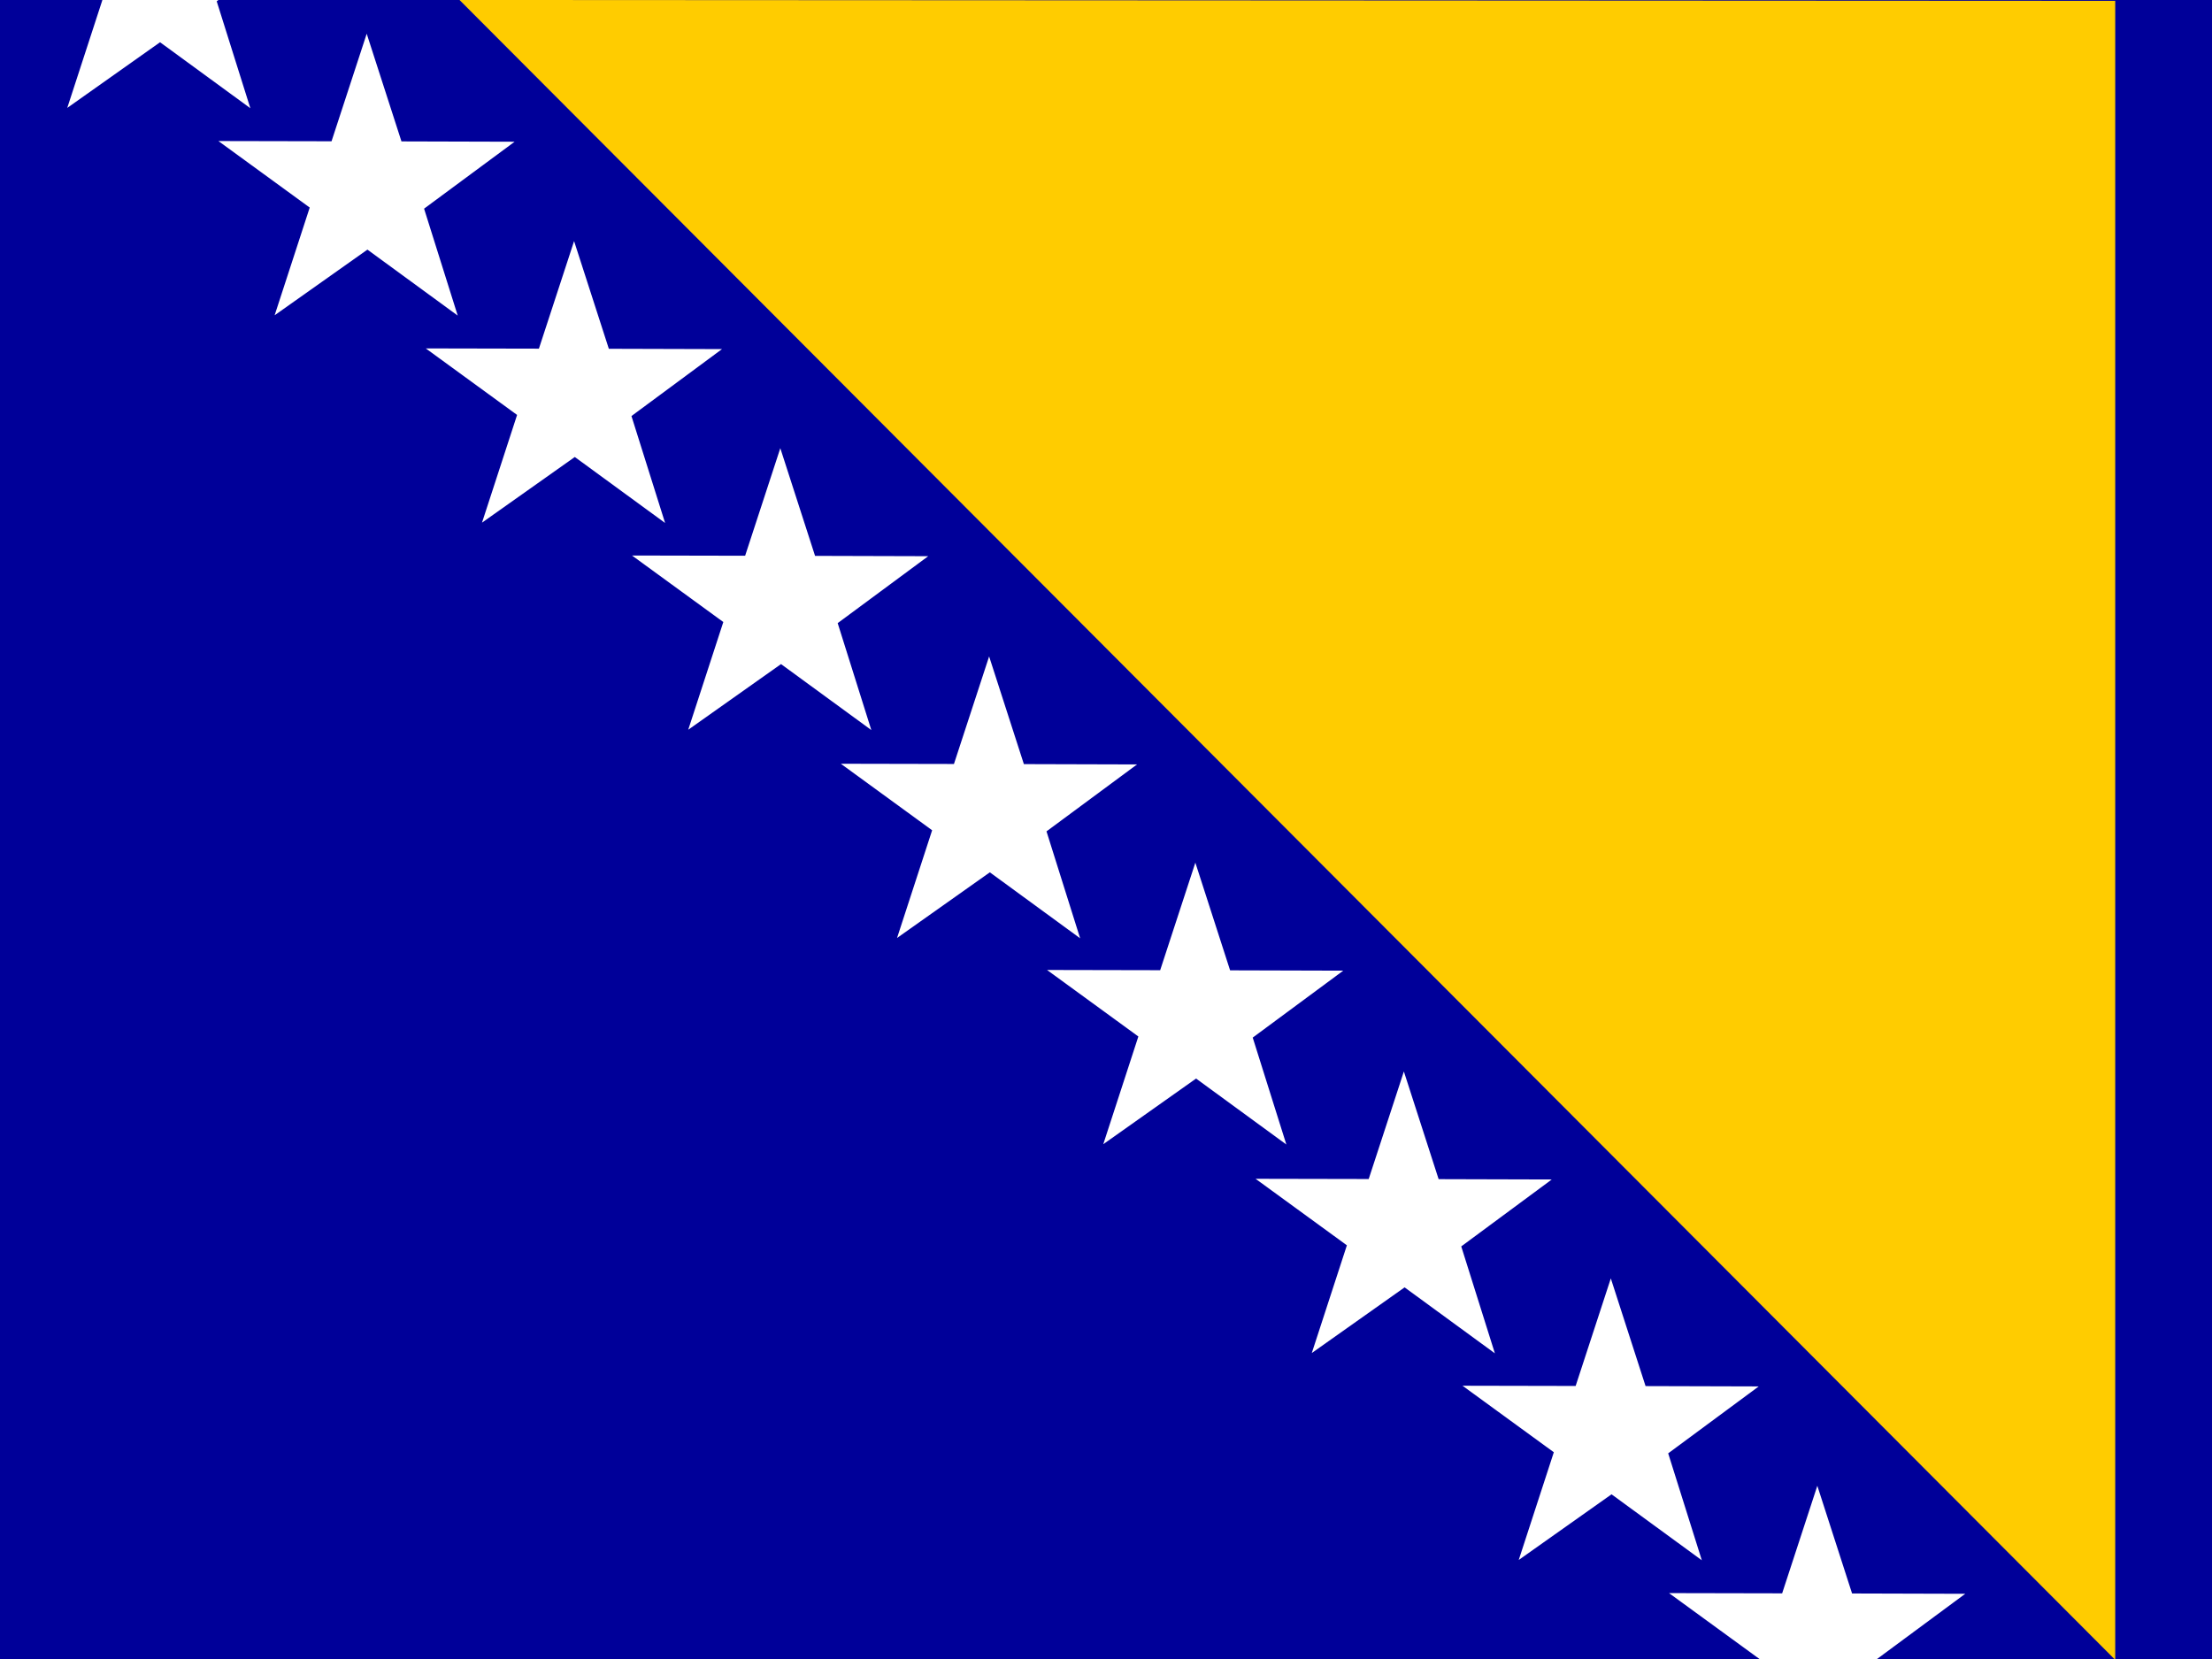
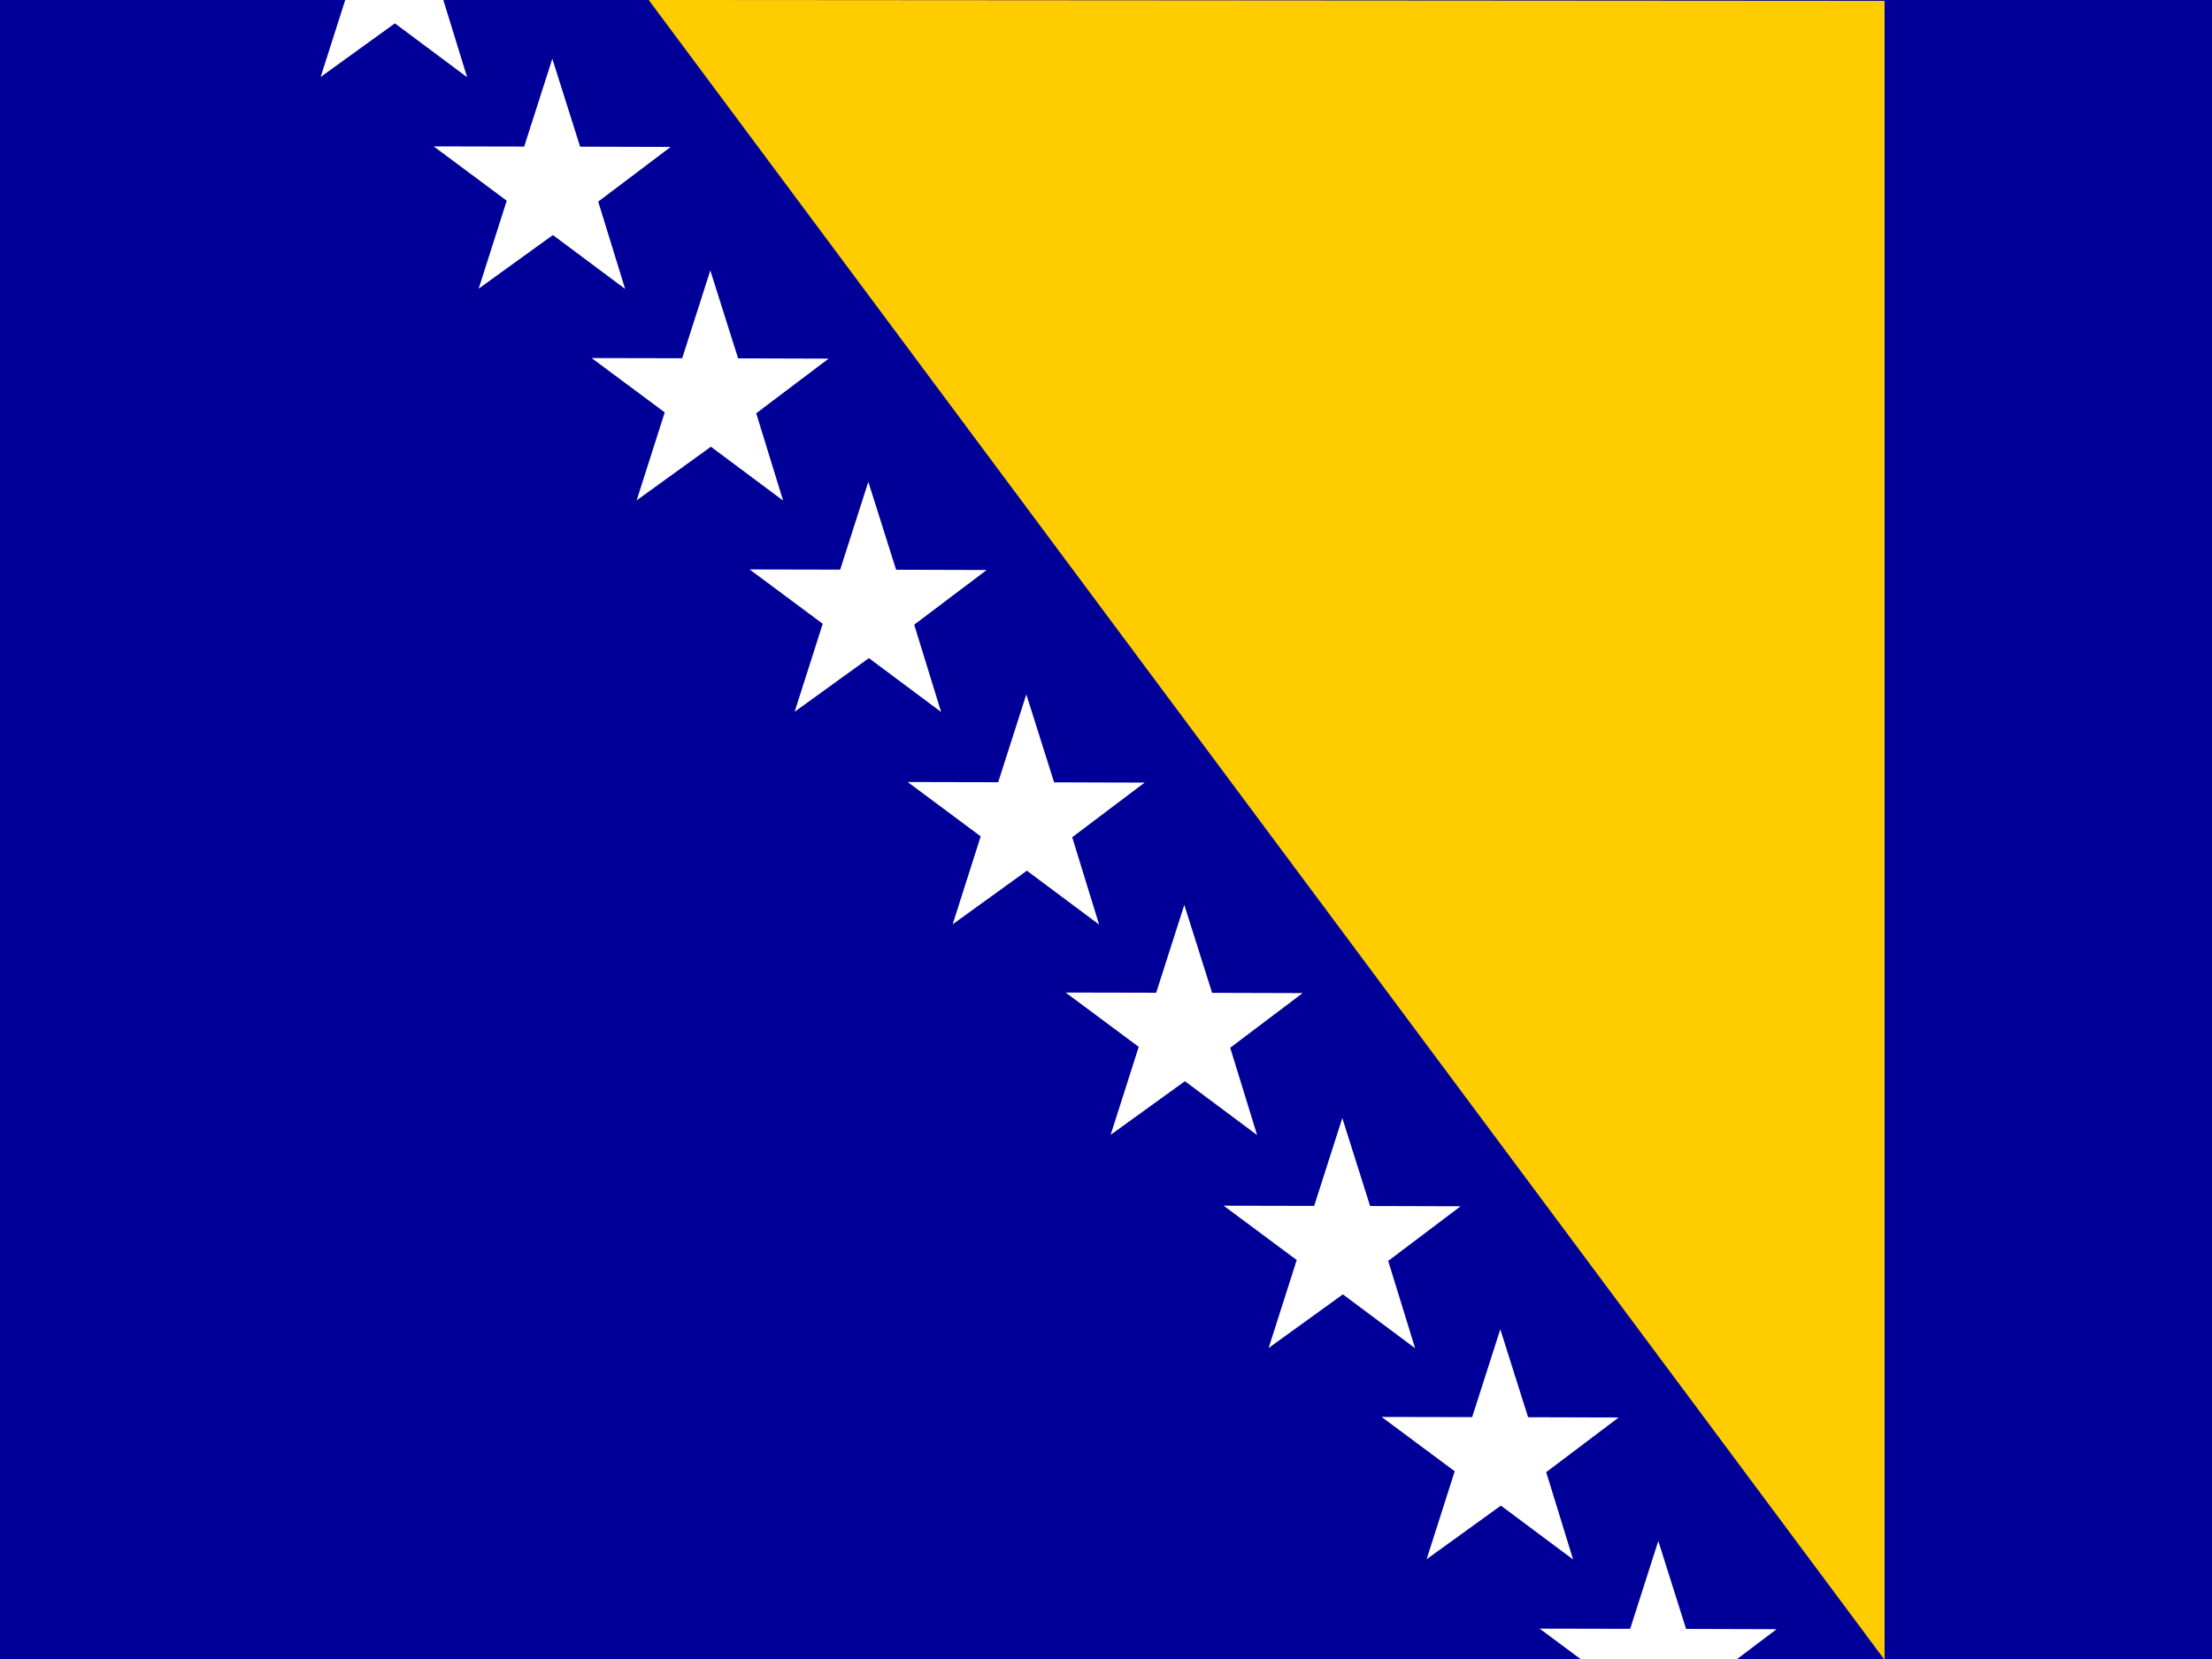
- <svg xmlns="http://www.w3.org/2000/svg" height="480" width="640" viewBox="0 0 640 480">
-   <defs>
-     <clipPath id="a">
-       <path fill-opacity=".67" d="M-85.333 0h682.67v512h-682.67z" />
-     </clipPath>
-   </defs>
-   <g clip-path="url(#a)" transform="translate(80) scale(.9375)" fill-rule="evenodd">
-     <path fill="#009" d="M-85.333 0h682.67v512h-682.67V0z" />
-     <path fill="#FC0" d="M56.489 0l510.978 512.267v-512L56.489 0z" />
-     <path fill="#FFF" d="M439.883 481.532l-27.865-20.359-28.639 20.261 10.828-33.243-28.18-20.528 34.914.071 10.855-33.192 10.725 33.233 34.923.099-27.942 20.657 10.381 33.001zm81.294 10.343l-34.923-.099-10.725-33.233-10.855 33.192-34.914-.071 28.18 20.528-10.828 33.243 28.639-20.261 27.865 20.359-10.38-33 27.941-20.658zM365.636 384.666l27.942-20.657-34.923-.099-10.725-33.233-10.855 33.192-34.914-.071 28.18 20.528-10.828 33.243 28.639-20.261 27.865 20.359-10.381-33.001zm-64.355-64.445l27.942-20.657-34.923-.099-10.725-33.233-10.855 33.192-34.914-.071 28.18 20.528-10.828 33.243 28.639-20.261 27.865 20.359-10.381-33.001zm-63.645-63.644l27.941-20.658-34.922-.099-10.725-33.233-10.855 33.192-34.914-.071 28.18 20.528-10.828 33.243 28.639-20.263 27.865 20.36-10.381-32.999zm-64.445-64.267l27.941-20.658-34.922-.099-10.725-33.233-10.855 33.192-34.914-.071 28.18 20.528-10.828 33.243 28.639-20.262 27.865 20.36-10.381-33zm-63.644-63.912l27.941-20.658-34.922-.099L91.84 74.408 80.985 107.6l-34.914-.071 28.18 20.528L63.423 161.3l28.639-20.262 27.865 20.36-10.38-33zm-64-64L73.488 43.74l-34.922-.099L27.84 10.408 16.985 43.6l-34.914-.071 28.18 20.528L-.576 97.3l28.639-20.262 27.865 20.36-10.381-33zm-64-64L9.488-20.259l-34.922-.099-10.726-33.234L-47.015-20.4l-34.914-.071L-53.749.057-64.576 33.3l28.639-20.263 27.865 20.36L-18.453.398z" />
+ <svg xmlns="http://www.w3.org/2000/svg" viewBox="0 0 640 480" width="640" height="480">
+   <g fill-rule="evenodd">
+     <path d="M0 0h640.003v480H0V0z" fill="#009" />
+     <path d="M187.688 0L545.27 480.25V.25L187.688 0z" fill="#fc0" />
+     <path d="M455.149 451.207L434.25 435.62l-21.48 15.512 8.122-25.45-21.135-15.717 26.185.054 8.142-25.411 8.043 25.443 26.193.076-20.957 15.815 7.786 25.265zM514.033 471.375l-26.192-.076-8.044-25.443-8.141 25.412-26.186-.054 21.135 15.716-8.12 25.45 21.479-15.511 20.898 15.586-7.785-25.264 20.956-15.816zM401.65 364.823l20.956-15.815-26.192-.076-8.044-25.443-8.141 25.412-26.186-.054 21.135 15.716-8.12 25.45 21.478-15.511 20.9 15.586-7.787-25.265zM355.936 303.15l20.956-15.815-26.192-.076-8.044-25.443-8.14 25.412-26.186-.055 21.135 15.716-8.121 25.451 21.479-15.512 20.899 15.587-7.786-25.265zM310.223 242.243l20.955-15.816-26.191-.076-8.044-25.443-8.141 25.412-26.186-.055 21.135 15.716-8.12 25.451 21.479-15.513 20.898 15.587-7.785-25.264zM264.51 180.74l20.955-15.816-26.192-.076-8.043-25.443-8.142 25.412-26.185-.055 21.135 15.716-8.121 25.451 21.48-15.512 20.898 15.587-7.786-25.265zM218.796 119.576l20.956-15.815-26.192-.076-8.044-25.443-8.141 25.411-26.186-.054 21.135 15.716-8.121 25.45 21.48-15.512 20.898 15.588-7.785-25.265zM173.082 58.329l20.956-15.816-26.191-.076-8.045-25.443-8.141 25.412-26.186-.055 21.135 15.717-8.12 25.45 21.48-15.512 20.898 15.587-7.786-25.264zM127.369-2.919l20.956-15.815-26.192-.076-8.044-25.443-8.142 25.411-26.185-.054L100.897-3.18l-8.12 25.45 21.479-15.513 20.899 15.588-7.786-25.264z" fill="#fff" />
  </g>
</svg>
